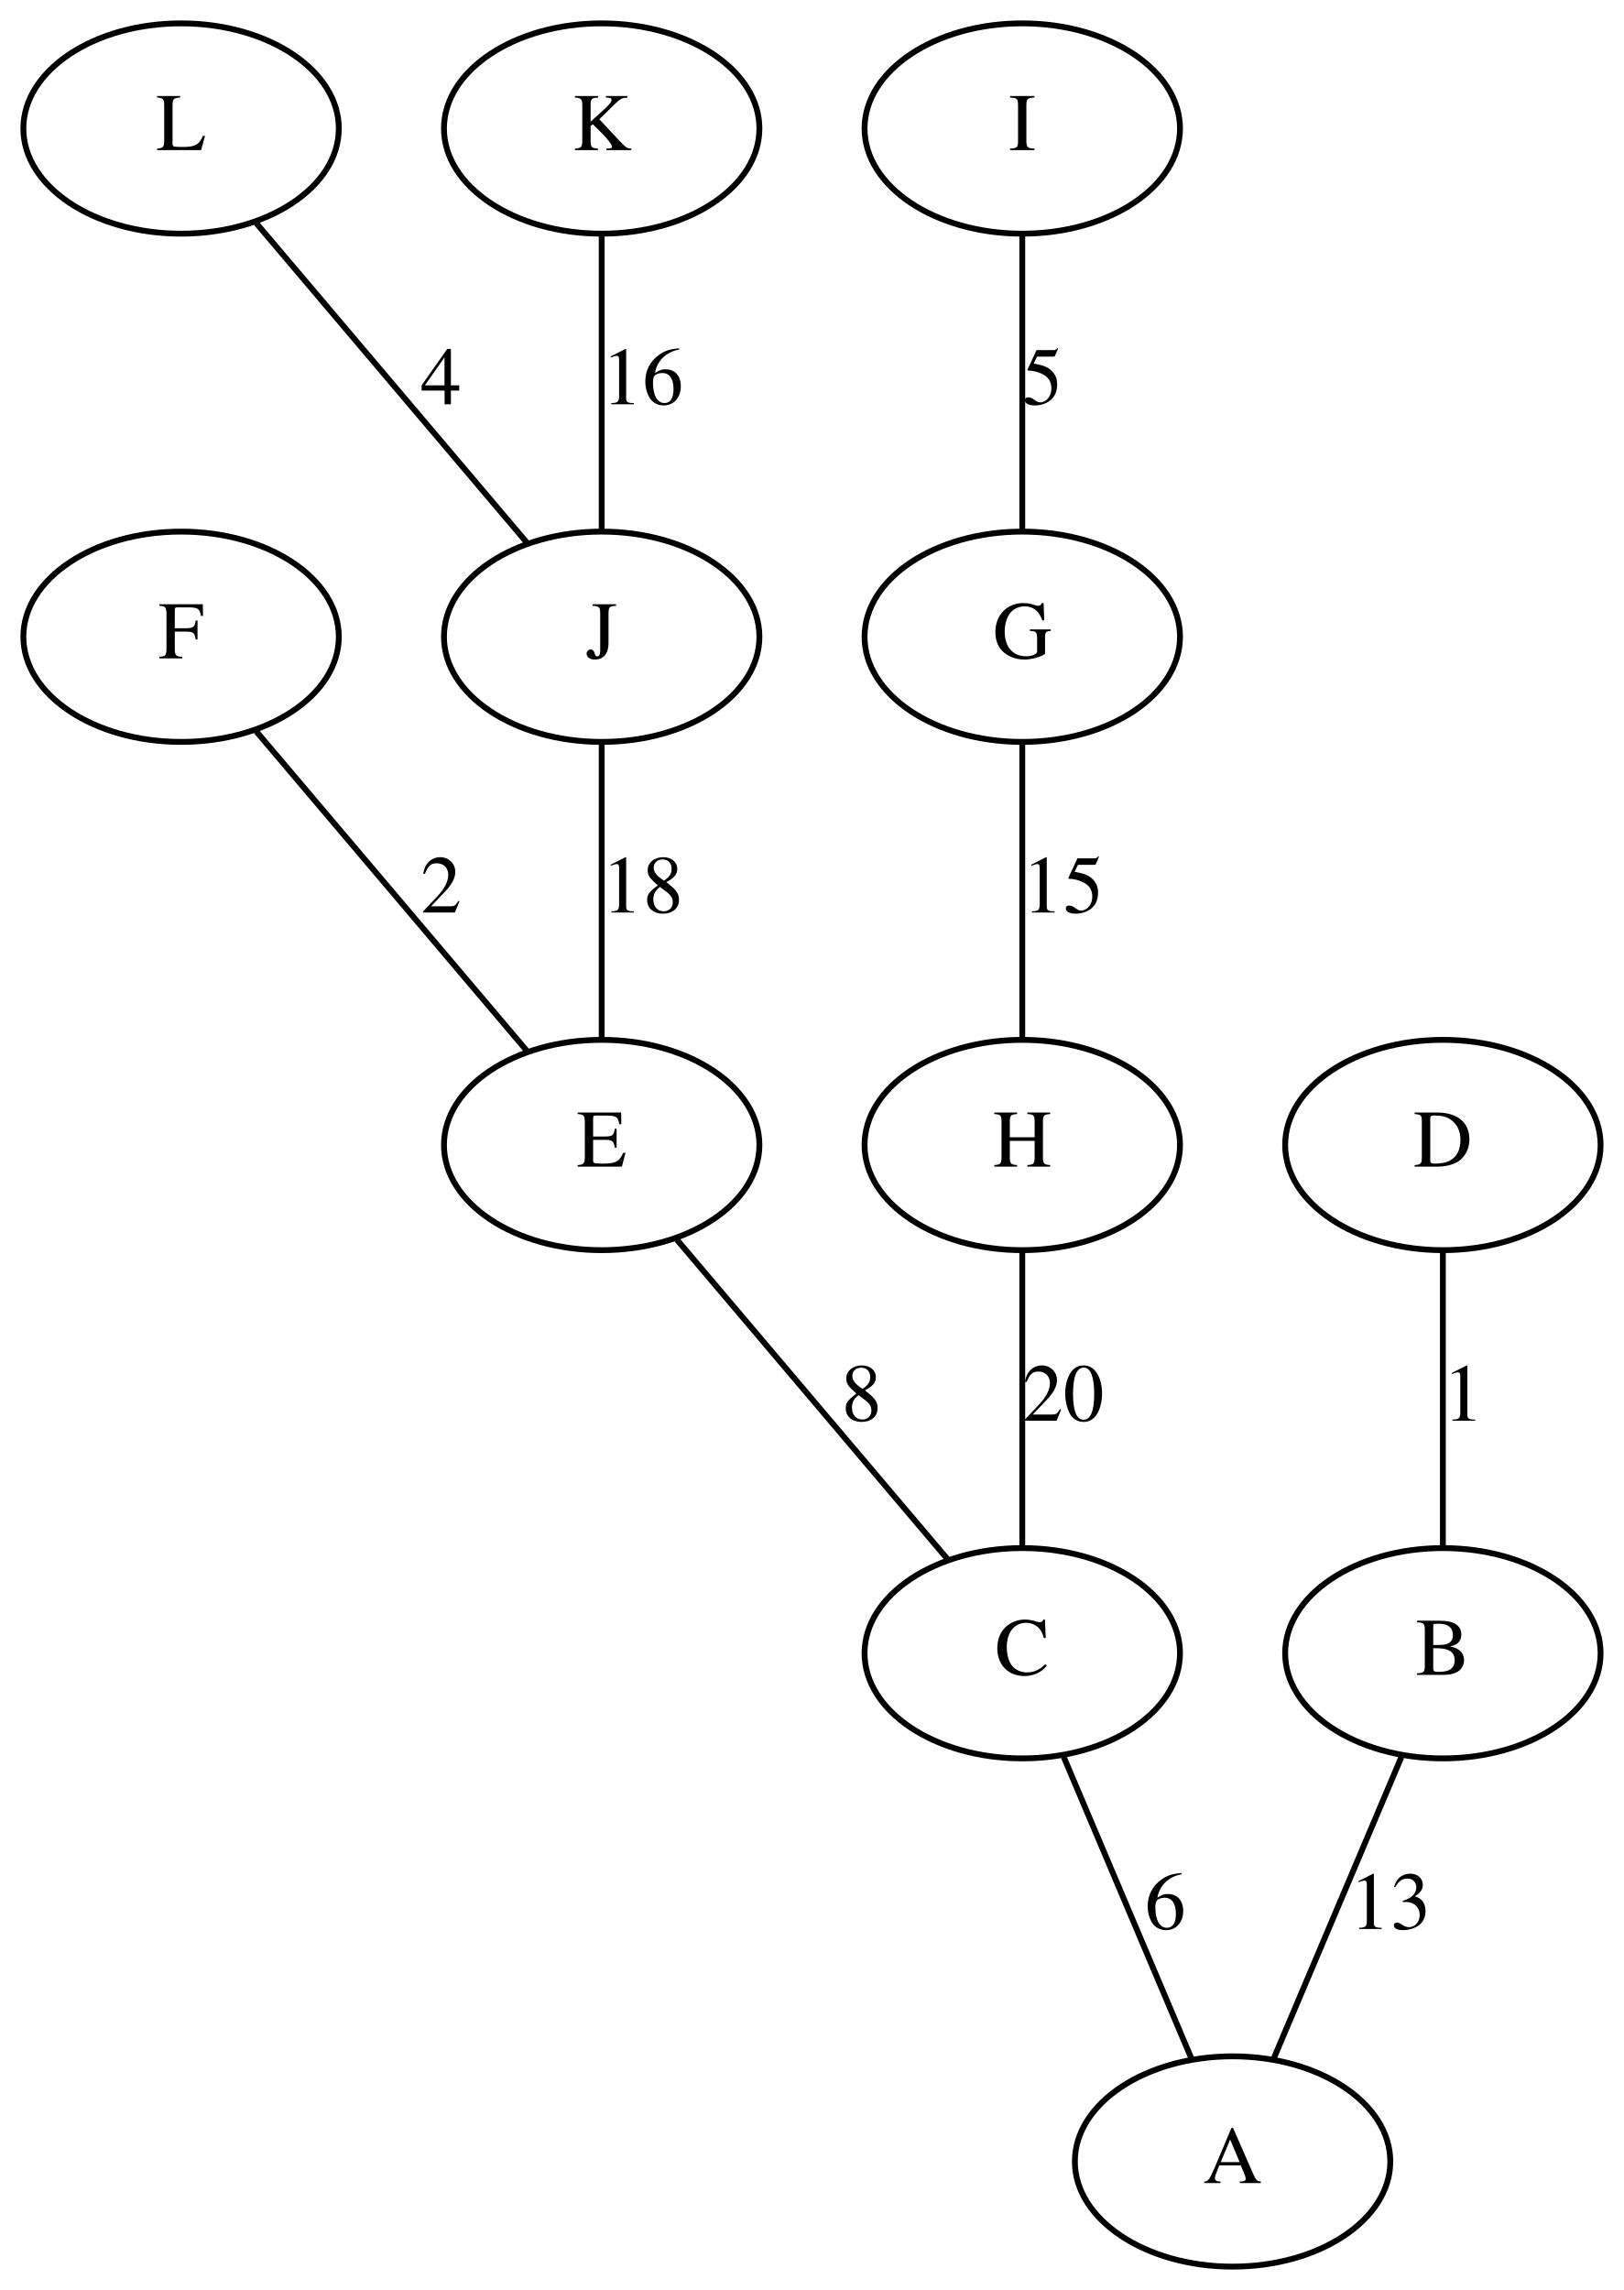
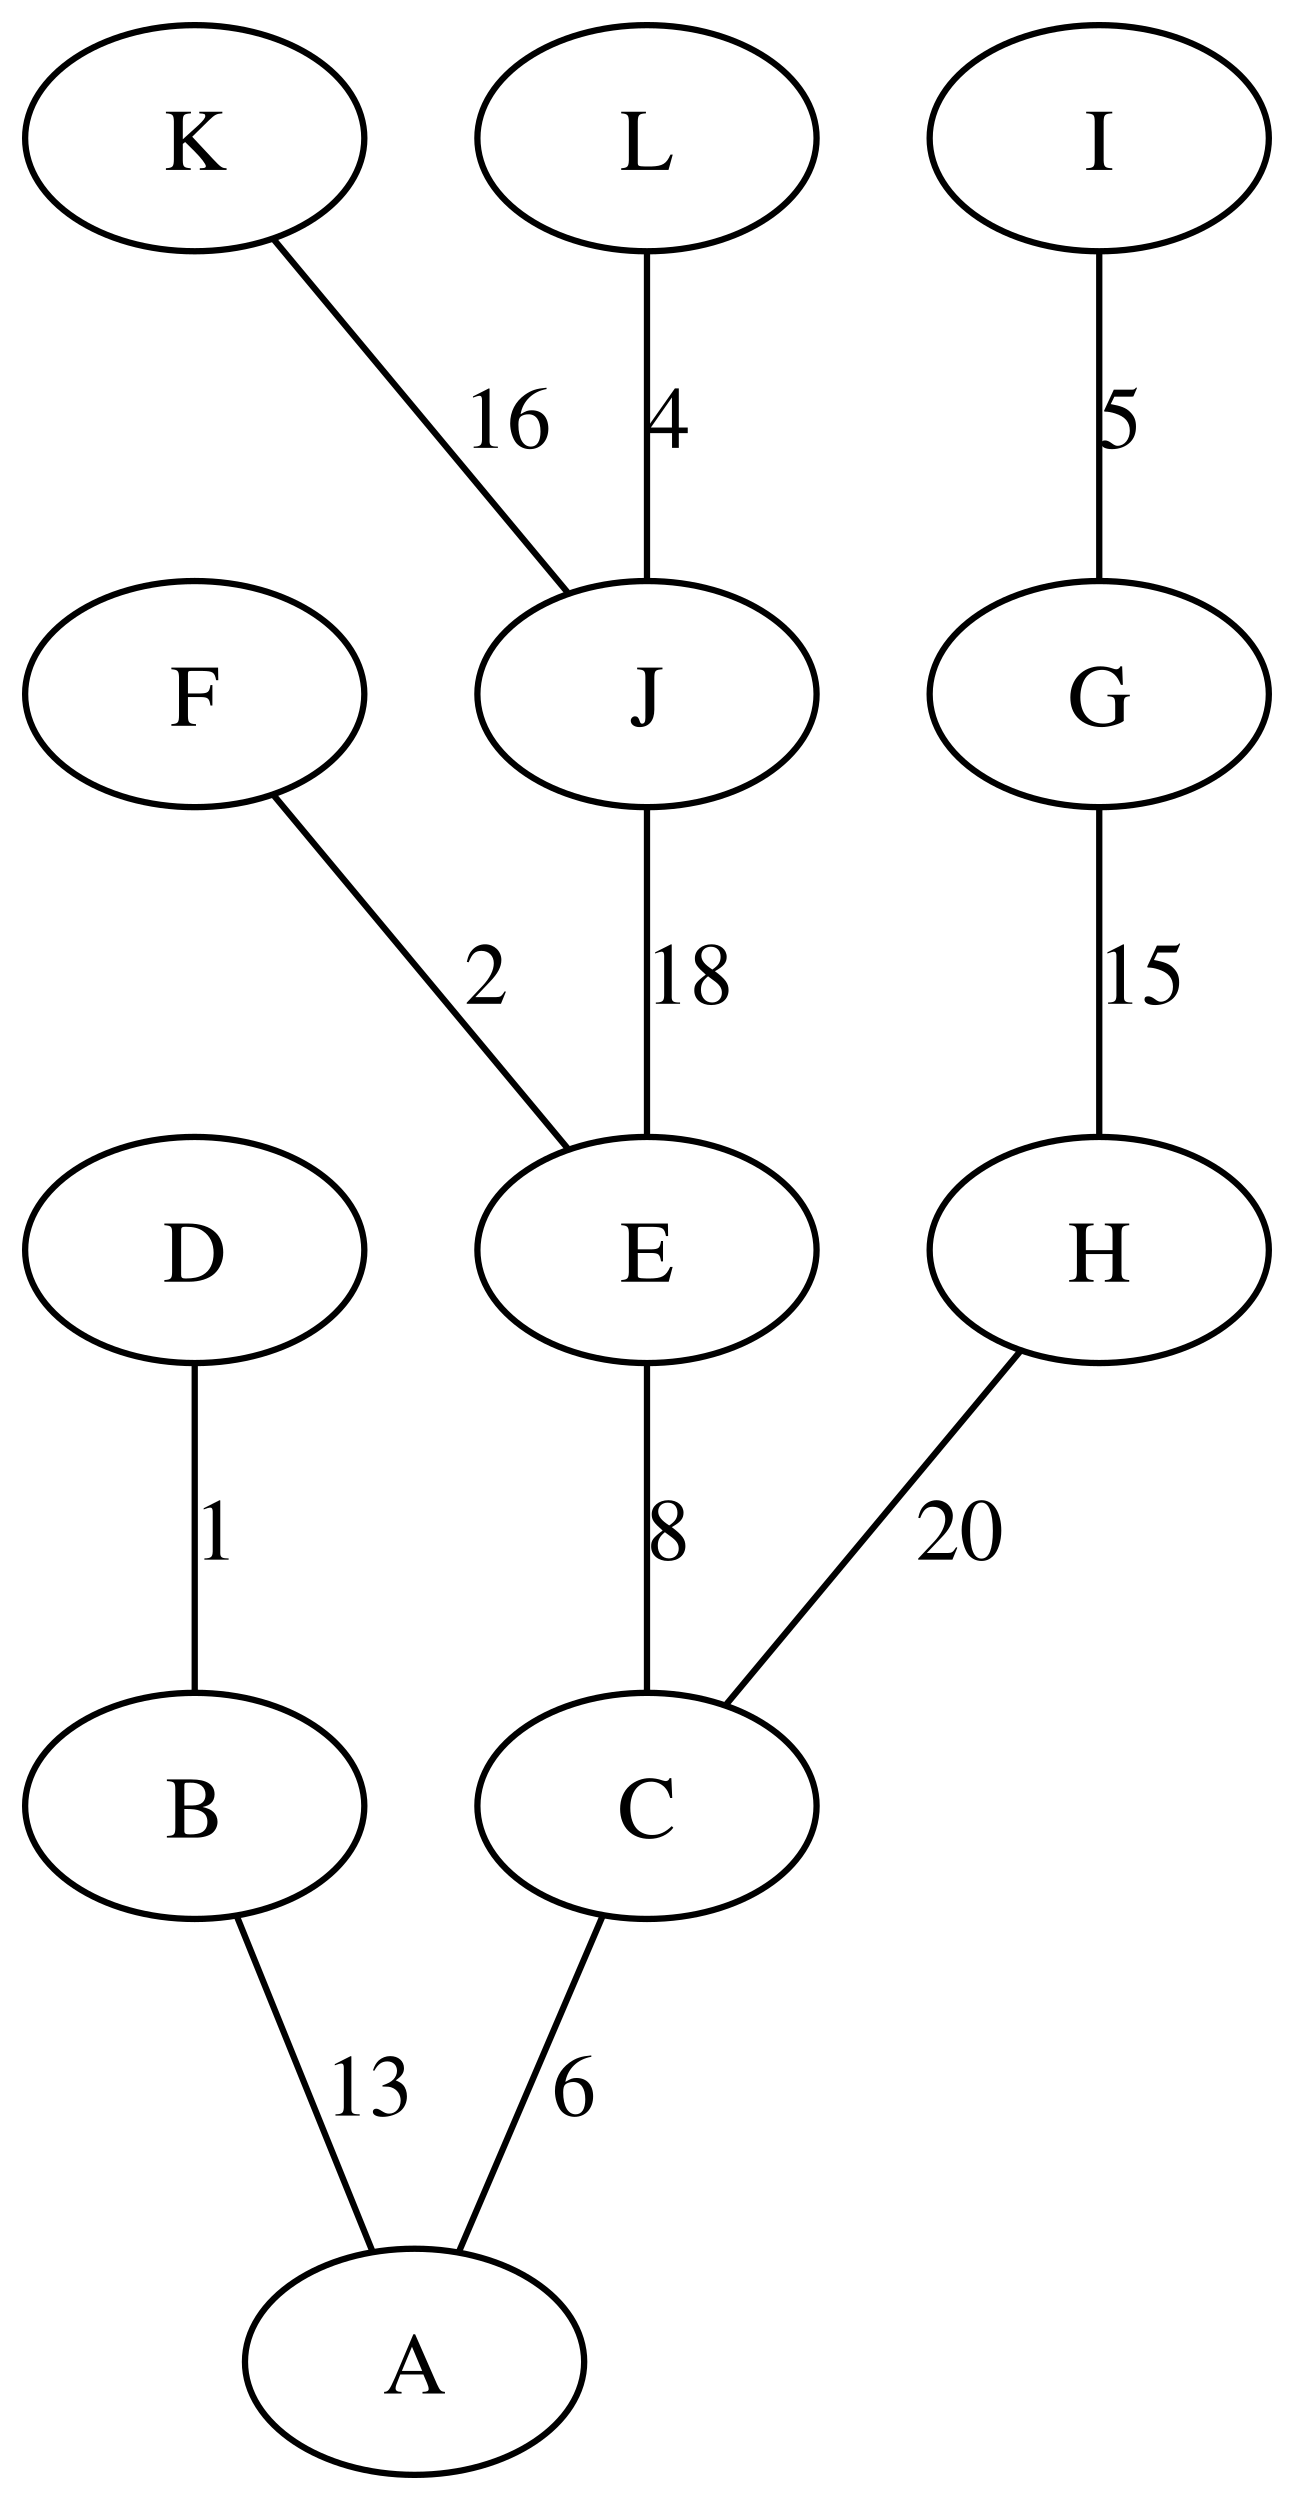
- <svg xmlns="http://www.w3.org/2000/svg" width="278pt" height="392pt" viewBox="0.00 0.00 278.00 392.00">
-   <g id="graph0" class="graph" transform="scale(1 1) rotate(0) translate(4 388)">
-     <polygon fill="white" stroke="transparent" points="-4,4 -4,-388 274,-388 274,4 -4,4" />
+ <svg xmlns="http://www.w3.org/2000/svg" width="206pt" height="398pt" viewBox="0.00 0.00 206.00 398.00">
+   <g id="graph0" class="graph" transform="scale(1 1) rotate(0) translate(4 394)">
+     <polygon fill="white" stroke="none" points="-4,4 -4,-394 202,-394 202,4 -4,4" />
    <g id="node1" class="node">
-       <ellipse fill="none" stroke="black" cx="243" cy="-105" rx="27" ry="18" />
-       <text text-anchor="middle" x="243" y="-101.3" font-family="Times,serif" font-size="14.00">B</text>
+       <ellipse fill="none" stroke="black" cx="99" cy="-106.5" rx="27" ry="18" />
+       <text text-anchor="middle" x="99" y="-101.45" font-family="Times,serif" font-size="14.00">C</text>
    </g>
    <g id="node2" class="node">
-       <ellipse fill="none" stroke="black" cx="207" cy="-18" rx="27" ry="18" />
-       <text text-anchor="middle" x="207" y="-14.3" font-family="Times,serif" font-size="14.00">A</text>
+       <ellipse fill="none" stroke="black" cx="62" cy="-18" rx="27" ry="18" />
+       <text text-anchor="middle" x="62" y="-12.95" font-family="Times,serif" font-size="14.00">A</text>
    </g>
    <g id="edge1" class="edge">
-       <path fill="none" stroke="black" d="M235.89,-87.21C229.54,-72.21 220.29,-50.37 213.98,-35.47" />
-       <text text-anchor="middle" x="234" y="-57.8" font-family="Times,serif" font-size="14.00">13</text>
+       <path fill="none" stroke="black" d="M91.87,-88.82C85.31,-73.5 75.66,-50.93 69.11,-35.63" />
+       <text text-anchor="middle" x="87.38" y="-57.2" font-family="Times,serif" font-size="14.00">6</text>
    </g>
    <g id="node3" class="node">
-       <ellipse fill="none" stroke="black" cx="171" cy="-105" rx="27" ry="18" />
-       <text text-anchor="middle" x="171" y="-101.3" font-family="Times,serif" font-size="14.00">C</text>
+       <ellipse fill="none" stroke="black" cx="27" cy="-106.5" rx="27" ry="18" />
+       <text text-anchor="middle" x="27" y="-101.45" font-family="Times,serif" font-size="14.00">B</text>
    </g>
    <g id="edge2" class="edge">
-       <path fill="none" stroke="black" d="M178.11,-87.21C184.46,-72.21 193.71,-50.37 200.02,-35.47" />
-       <text text-anchor="middle" x="195.5" y="-57.8" font-family="Times,serif" font-size="14.00">6</text>
+       <path fill="none" stroke="black" d="M33.75,-88.82C39.95,-73.5 49.08,-50.93 55.27,-35.63" />
+       <text text-anchor="middle" x="54.75" y="-57.2" font-family="Times,serif" font-size="14.00">13</text>
    </g>
    <g id="node4" class="node">
-       <ellipse fill="none" stroke="black" cx="99" cy="-192" rx="27" ry="18" />
-       <text text-anchor="middle" x="99" y="-188.3" font-family="Times,serif" font-size="14.00">E</text>
+       <ellipse fill="none" stroke="black" cx="99" cy="-195" rx="27" ry="18" />
+       <text text-anchor="middle" x="99" y="-189.95" font-family="Times,serif" font-size="14.00">E</text>
    </g>
    <g id="edge3" class="edge">
-       <path fill="none" stroke="black" d="M111.87,-175.8C124.98,-160.33 145.17,-136.49 158.24,-121.06" />
-       <text text-anchor="middle" x="143.5" y="-144.8" font-family="Times,serif" font-size="14.00">8</text>
+       <path fill="none" stroke="black" d="M99,-176.91C99,-161.84 99,-139.99 99,-124.85" />
+       <text text-anchor="middle" x="102.38" y="-145.7" font-family="Times,serif" font-size="14.00">8</text>
    </g>
    <g id="node5" class="node">
-       <ellipse fill="none" stroke="black" cx="171" cy="-192" rx="27" ry="18" />
-       <text text-anchor="middle" x="171" y="-188.3" font-family="Times,serif" font-size="14.00">H</text>
+       <ellipse fill="none" stroke="black" cx="27" cy="-195" rx="27" ry="18" />
+       <text text-anchor="middle" x="27" y="-189.95" font-family="Times,serif" font-size="14.00">D</text>
    </g>
    <g id="edge4" class="edge">
-       <path fill="none" stroke="black" d="M171,-173.8C171,-159.05 171,-137.92 171,-123.18" />
-       <text text-anchor="middle" x="178" y="-144.8" font-family="Times,serif" font-size="14.00">20</text>
+       <path fill="none" stroke="black" d="M27,-176.91C27,-161.84 27,-139.99 27,-124.85" />
+       <text text-anchor="middle" x="30.38" y="-145.7" font-family="Times,serif" font-size="14.00">1</text>
    </g>
    <g id="node6" class="node">
-       <ellipse fill="none" stroke="black" cx="243" cy="-192" rx="27" ry="18" />
-       <text text-anchor="middle" x="243" y="-188.3" font-family="Times,serif" font-size="14.00">D</text>
+       <ellipse fill="none" stroke="black" cx="171" cy="-195" rx="27" ry="18" />
+       <text text-anchor="middle" x="171" y="-189.95" font-family="Times,serif" font-size="14.00">H</text>
    </g>
    <g id="edge5" class="edge">
-       <path fill="none" stroke="black" d="M243,-173.8C243,-159.05 243,-137.92 243,-123.18" />
-       <text text-anchor="middle" x="246.5" y="-144.8" font-family="Times,serif" font-size="14.00">1</text>
+       <path fill="none" stroke="black" d="M158.46,-178.93C145.32,-163.15 124.81,-138.51 111.64,-122.68" />
+       <text text-anchor="middle" x="148.75" y="-145.7" font-family="Times,serif" font-size="14.00">20</text>
    </g>
    <g id="node7" class="node">
-       <ellipse fill="none" stroke="black" cx="27" cy="-279" rx="27" ry="18" />
-       <text text-anchor="middle" x="27" y="-275.3" font-family="Times,serif" font-size="14.00">F</text>
+       <ellipse fill="none" stroke="black" cx="27" cy="-283.5" rx="27" ry="18" />
+       <text text-anchor="middle" x="27" y="-278.45" font-family="Times,serif" font-size="14.00">F</text>
    </g>
    <g id="edge6" class="edge">
-       <path fill="none" stroke="black" d="M39.87,-262.8C52.98,-247.33 73.17,-223.49 86.24,-208.06" />
-       <text text-anchor="middle" x="71.5" y="-231.8" font-family="Times,serif" font-size="14.00">2</text>
+       <path fill="none" stroke="black" d="M39.54,-267.43C52.68,-251.65 73.19,-227.01 86.36,-211.18" />
+       <text text-anchor="middle" x="73.38" y="-234.2" font-family="Times,serif" font-size="14.00">2</text>
    </g>
    <g id="node8" class="node">
-       <ellipse fill="none" stroke="black" cx="99" cy="-279" rx="27" ry="18" />
-       <text text-anchor="middle" x="99" y="-275.3" font-family="Times,serif" font-size="14.00">J</text>
+       <ellipse fill="none" stroke="black" cx="99" cy="-283.5" rx="27" ry="18" />
+       <text text-anchor="middle" x="99" y="-278.45" font-family="Times,serif" font-size="14.00">J</text>
    </g>
    <g id="edge7" class="edge">
-       <path fill="none" stroke="black" d="M99,-260.8C99,-246.05 99,-224.92 99,-210.18" />
-       <text text-anchor="middle" x="106" y="-231.8" font-family="Times,serif" font-size="14.00">18</text>
+       <path fill="none" stroke="black" d="M99,-265.41C99,-250.34 99,-228.49 99,-213.35" />
+       <text text-anchor="middle" x="105.75" y="-234.2" font-family="Times,serif" font-size="14.00">18</text>
    </g>
    <g id="node9" class="node">
-       <ellipse fill="none" stroke="black" cx="171" cy="-279" rx="27" ry="18" />
-       <text text-anchor="middle" x="171" y="-275.3" font-family="Times,serif" font-size="14.00">G</text>
+       <ellipse fill="none" stroke="black" cx="171" cy="-283.5" rx="27" ry="18" />
+       <text text-anchor="middle" x="171" y="-278.45" font-family="Times,serif" font-size="14.00">G</text>
    </g>
    <g id="edge8" class="edge">
-       <path fill="none" stroke="black" d="M171,-260.8C171,-246.05 171,-224.92 171,-210.18" />
-       <text text-anchor="middle" x="178" y="-231.8" font-family="Times,serif" font-size="14.00">15</text>
+       <path fill="none" stroke="black" d="M171,-265.41C171,-250.34 171,-228.49 171,-213.35" />
+       <text text-anchor="middle" x="177.75" y="-234.2" font-family="Times,serif" font-size="14.00">15</text>
    </g>
    <g id="node10" class="node">
-       <ellipse fill="none" stroke="black" cx="27" cy="-366" rx="27" ry="18" />
-       <text text-anchor="middle" x="27" y="-362.3" font-family="Times,serif" font-size="14.00">L</text>
+       <ellipse fill="none" stroke="black" cx="27" cy="-372" rx="27" ry="18" />
+       <text text-anchor="middle" x="27" y="-366.95" font-family="Times,serif" font-size="14.00">K</text>
    </g>
    <g id="edge9" class="edge">
-       <path fill="none" stroke="black" d="M39.87,-349.8C52.98,-334.33 73.17,-310.49 86.24,-295.06" />
-       <text text-anchor="middle" x="71.5" y="-318.8" font-family="Times,serif" font-size="14.00">4</text>
+       <path fill="none" stroke="black" d="M39.54,-355.93C52.68,-340.15 73.19,-315.51 86.36,-299.68" />
+       <text text-anchor="middle" x="76.75" y="-322.7" font-family="Times,serif" font-size="14.00">16</text>
    </g>
    <g id="node11" class="node">
-       <ellipse fill="none" stroke="black" cx="99" cy="-366" rx="27" ry="18" />
-       <text text-anchor="middle" x="99" y="-362.3" font-family="Times,serif" font-size="14.00">K</text>
+       <ellipse fill="none" stroke="black" cx="99" cy="-372" rx="27" ry="18" />
+       <text text-anchor="middle" x="99" y="-366.95" font-family="Times,serif" font-size="14.00">L</text>
    </g>
    <g id="edge10" class="edge">
-       <path fill="none" stroke="black" d="M99,-347.8C99,-333.05 99,-311.92 99,-297.18" />
-       <text text-anchor="middle" x="106" y="-318.8" font-family="Times,serif" font-size="14.00">16</text>
+       <path fill="none" stroke="black" d="M99,-353.91C99,-338.84 99,-316.99 99,-301.85" />
+       <text text-anchor="middle" x="102.38" y="-322.7" font-family="Times,serif" font-size="14.00">4</text>
    </g>
    <g id="node12" class="node">
-       <ellipse fill="none" stroke="black" cx="171" cy="-366" rx="27" ry="18" />
-       <text text-anchor="middle" x="171" y="-362.3" font-family="Times,serif" font-size="14.00">I</text>
+       <ellipse fill="none" stroke="black" cx="171" cy="-372" rx="27" ry="18" />
+       <text text-anchor="middle" x="171" y="-366.95" font-family="Times,serif" font-size="14.00">I</text>
    </g>
    <g id="edge11" class="edge">
-       <path fill="none" stroke="black" d="M171,-347.8C171,-333.05 171,-311.92 171,-297.18" />
-       <text text-anchor="middle" x="174.5" y="-318.8" font-family="Times,serif" font-size="14.00">5</text>
+       <path fill="none" stroke="black" d="M171,-353.91C171,-338.84 171,-316.99 171,-301.85" />
+       <text text-anchor="middle" x="174.38" y="-322.7" font-family="Times,serif" font-size="14.00">5</text>
    </g>
  </g>
</svg>
